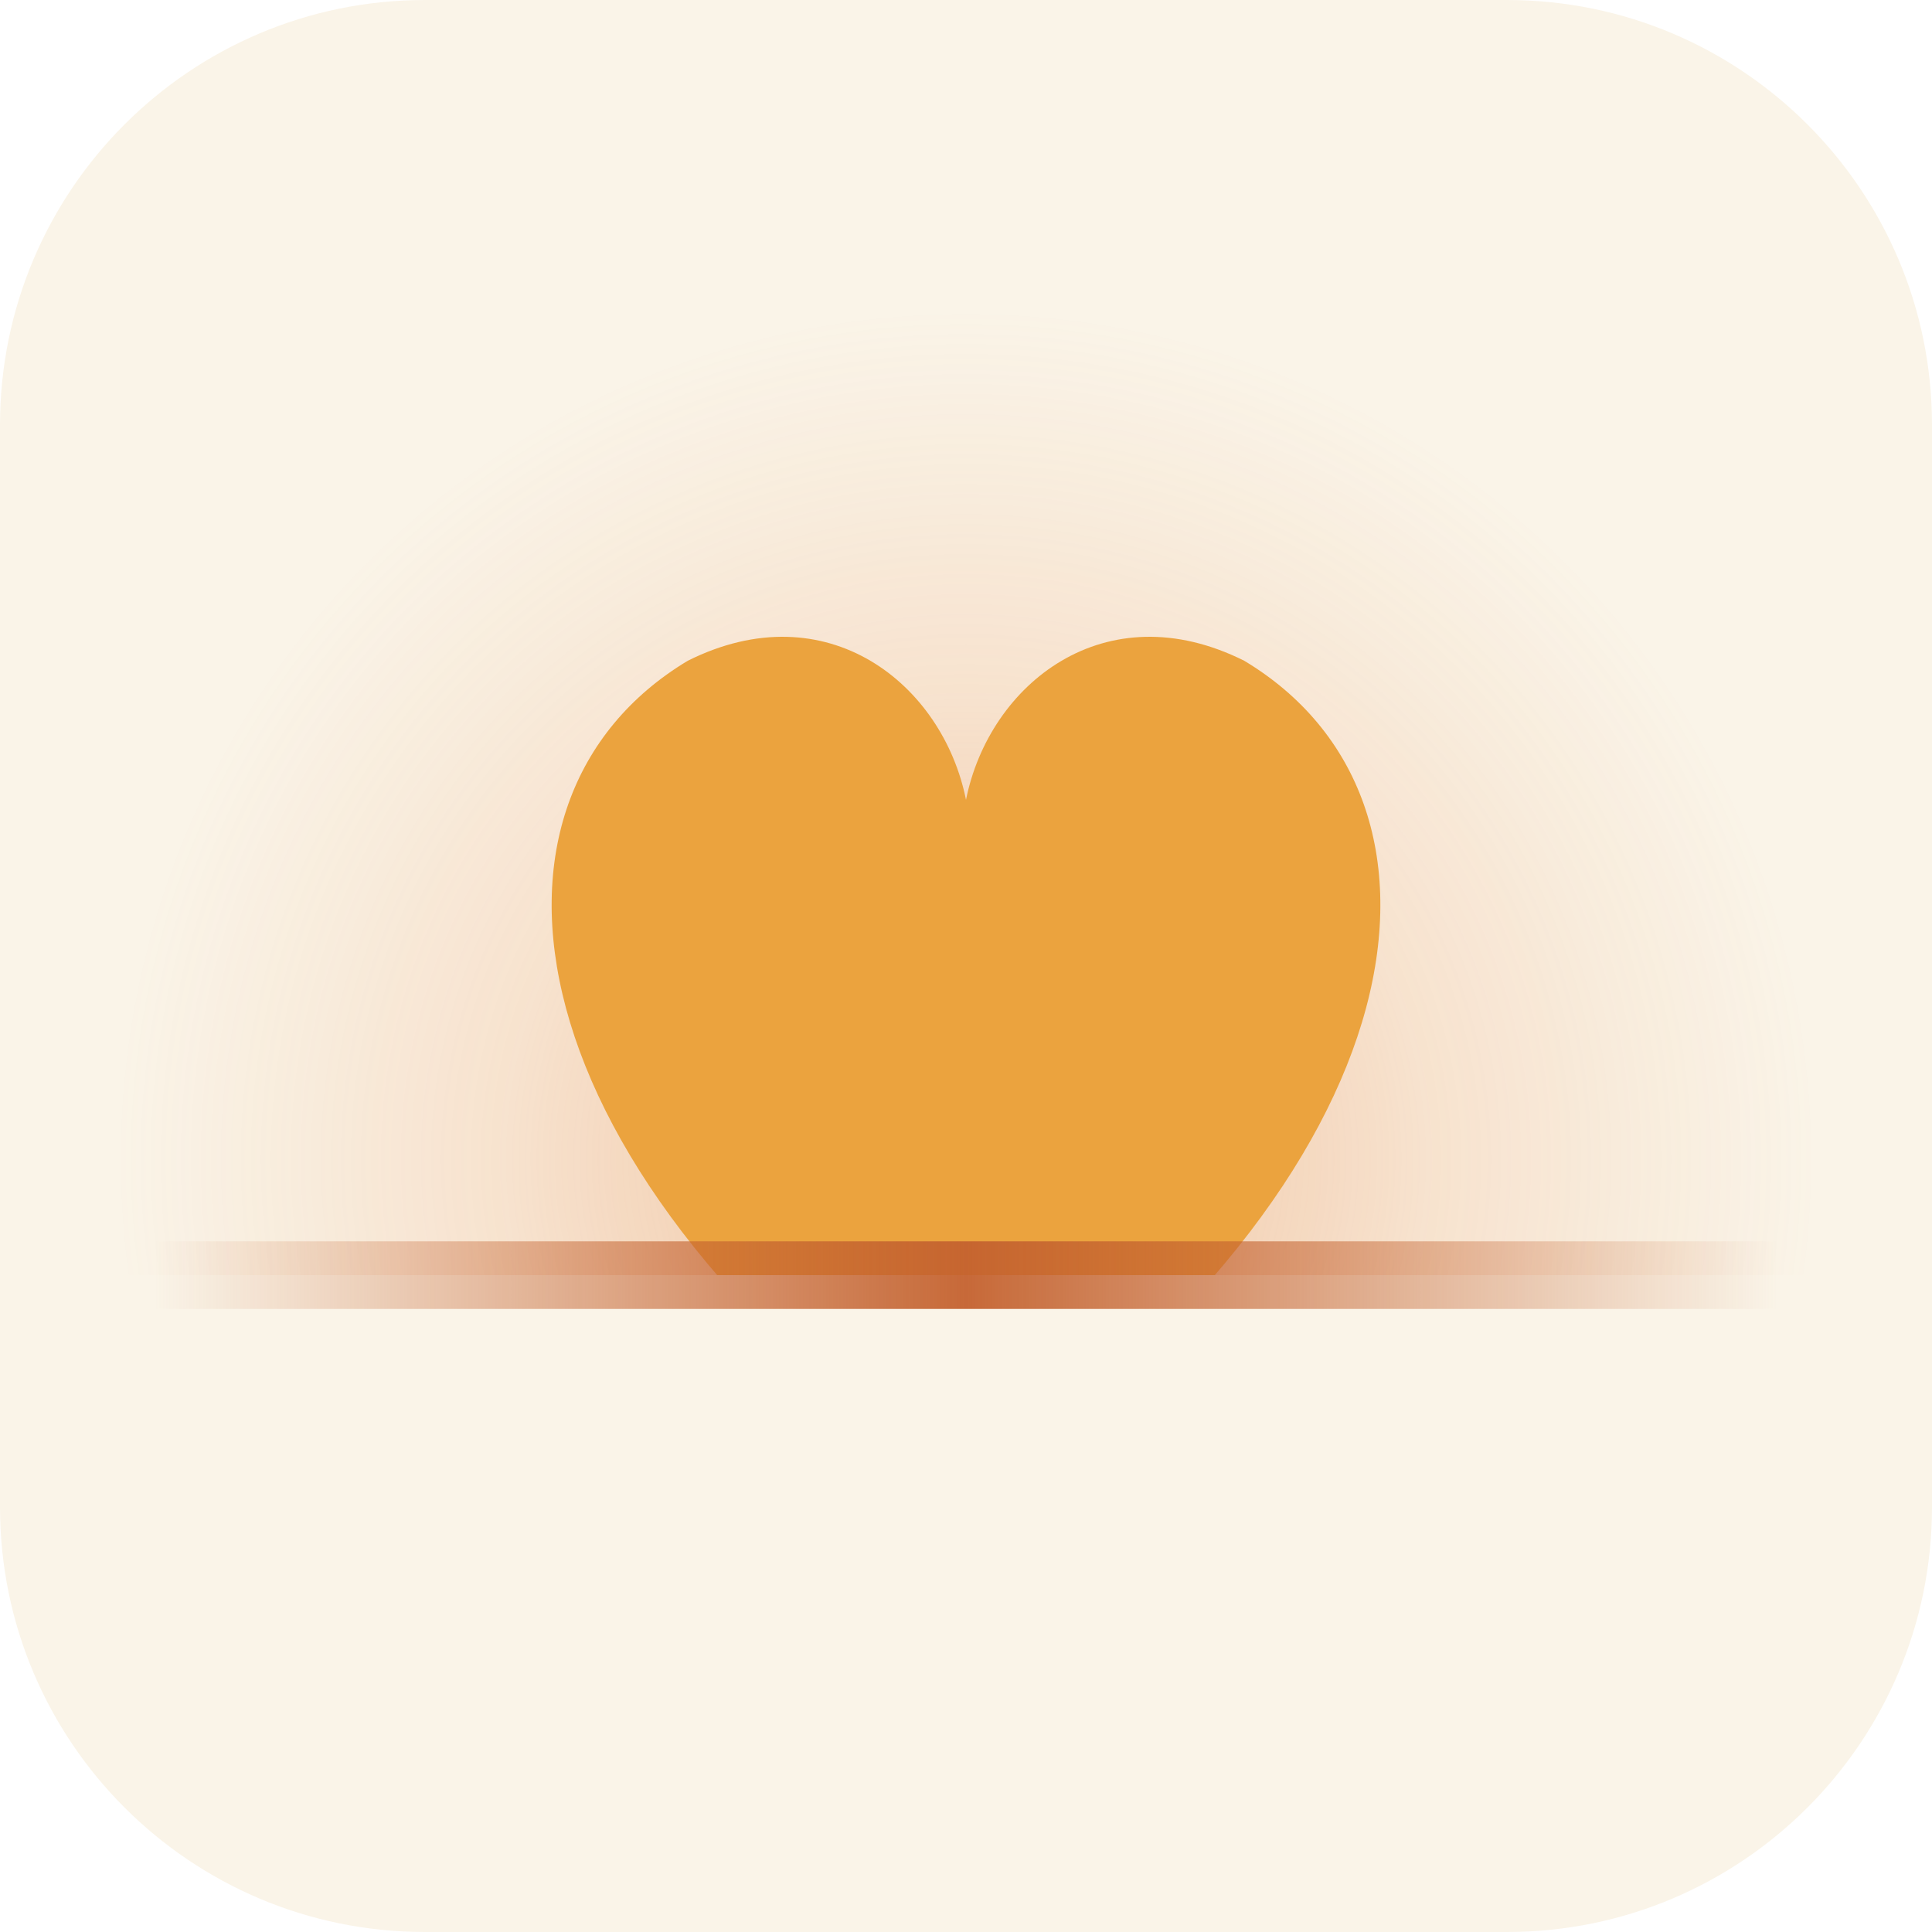
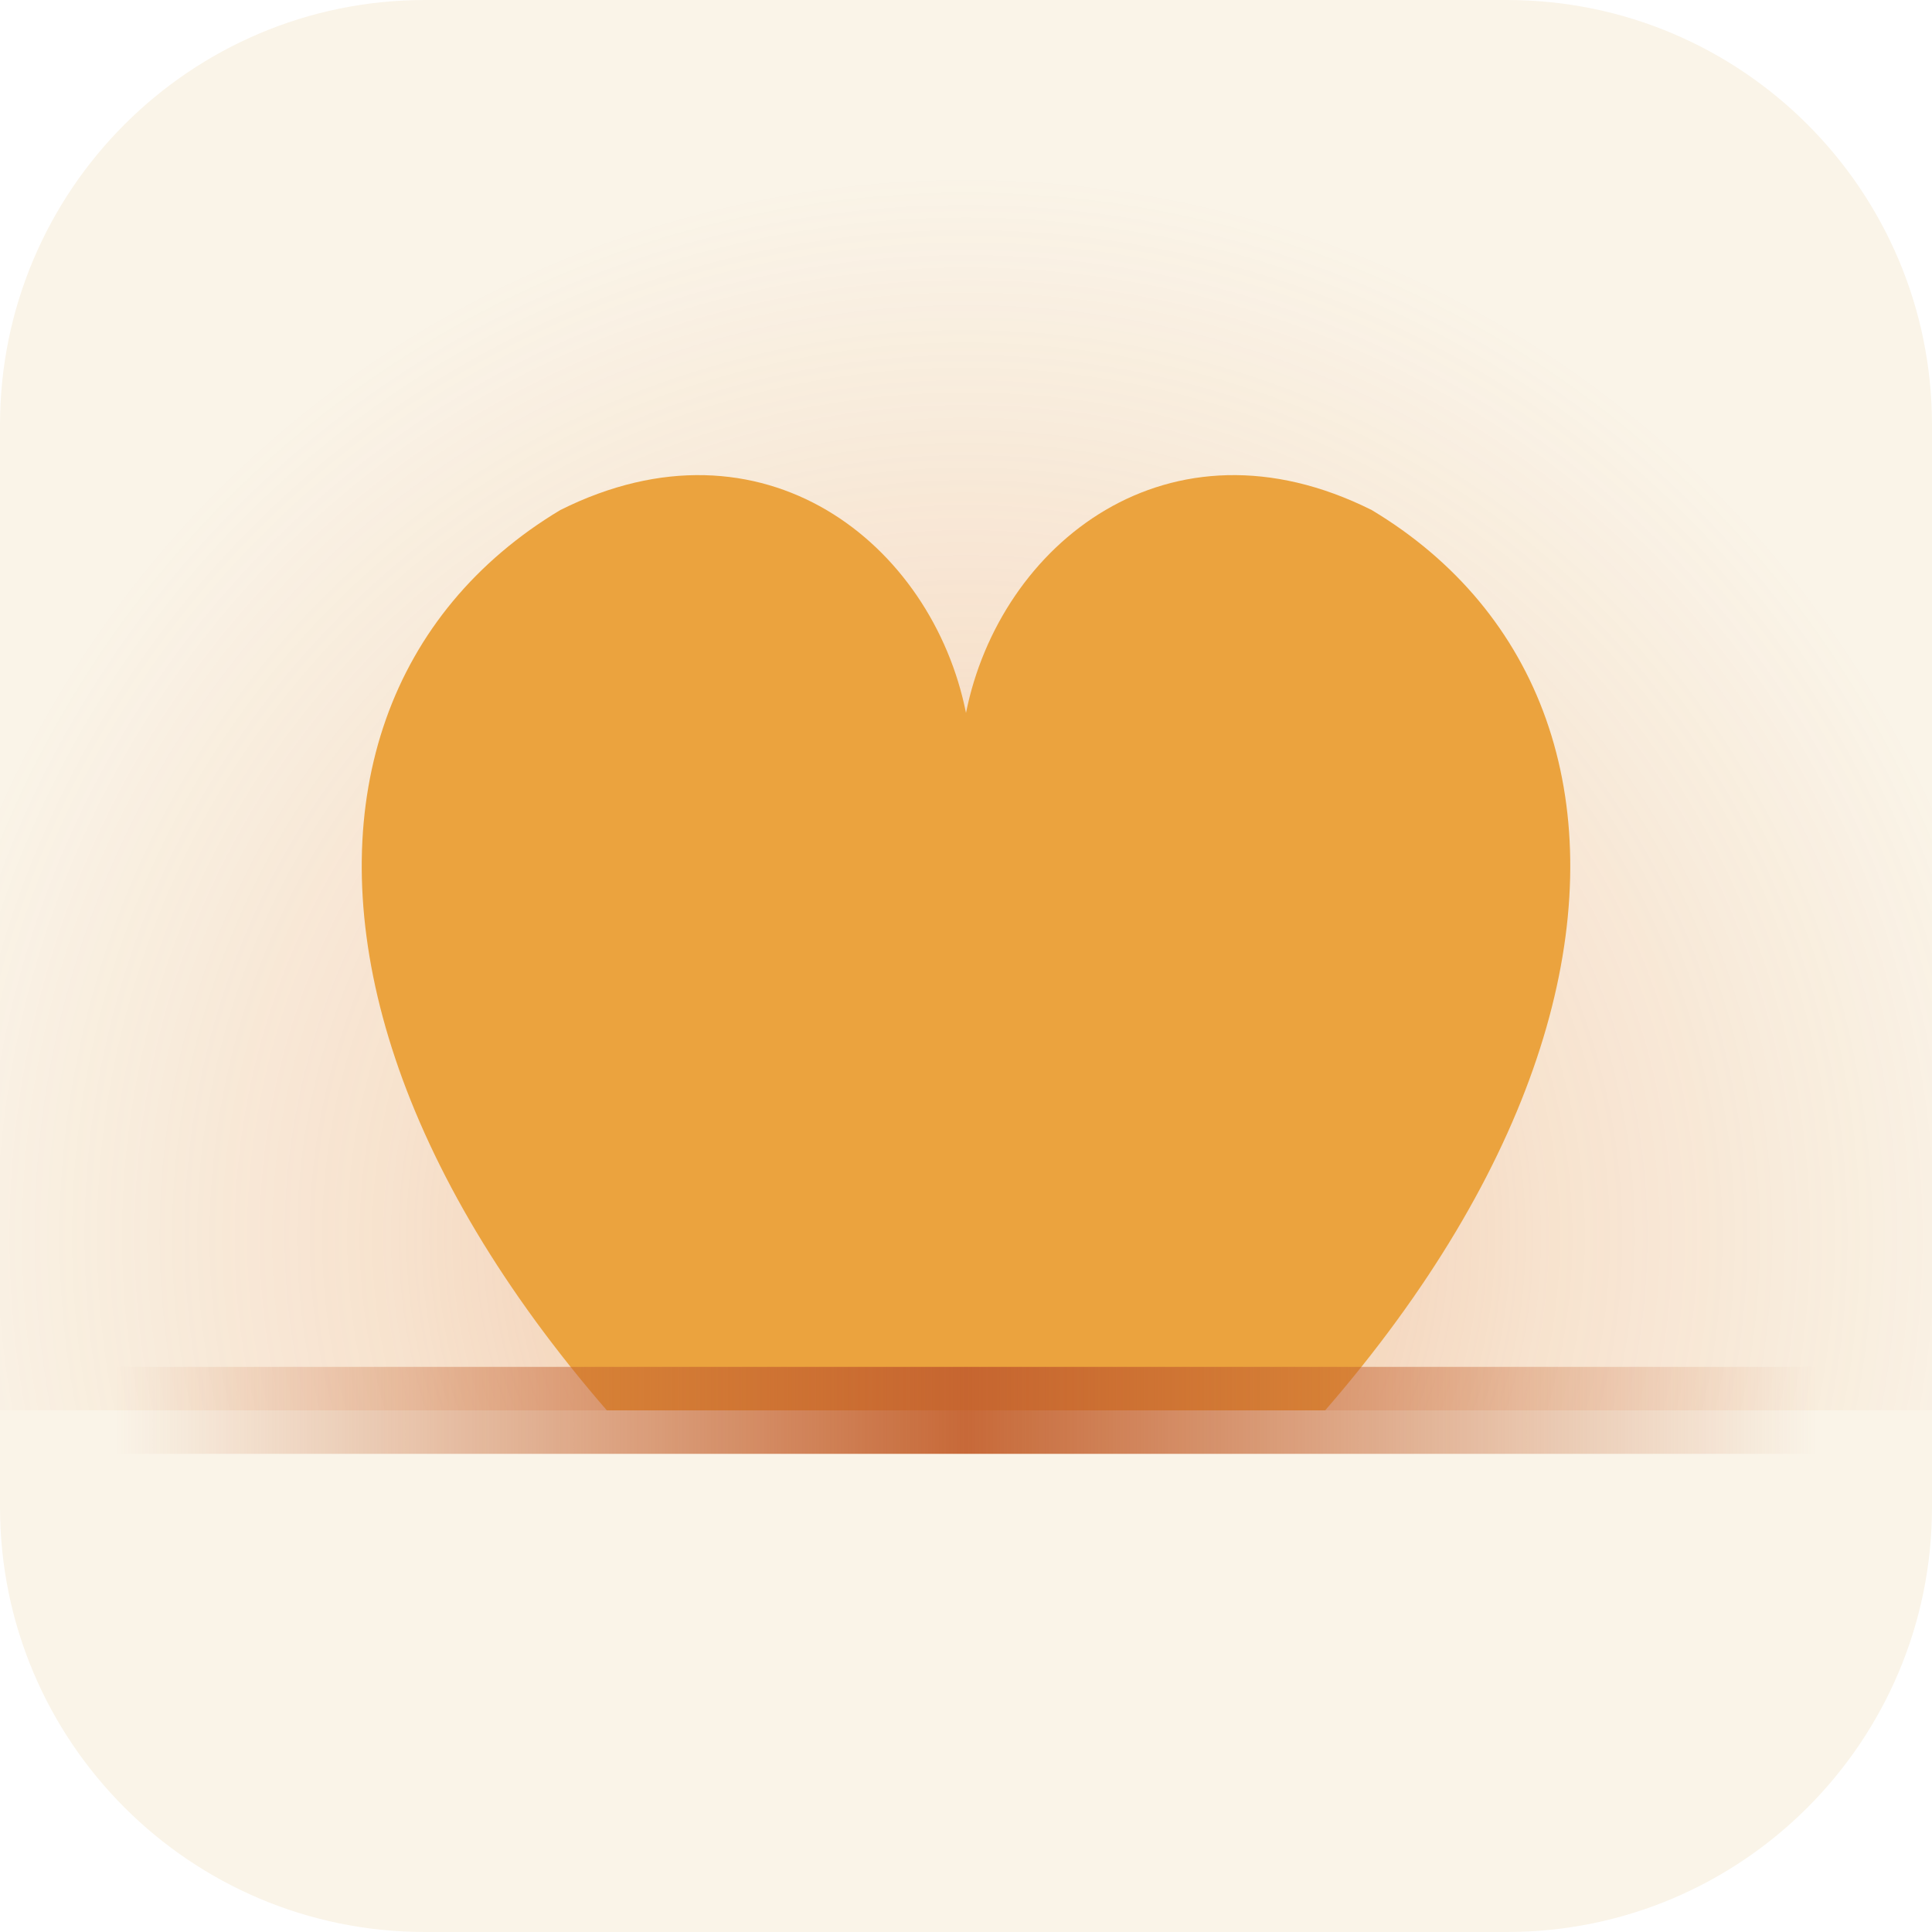
<svg xmlns="http://www.w3.org/2000/svg" viewBox="0 0 100 100">
  <defs>
    <clipPath id="sky">
-       <rect width="100" height="66" />
+       <rect width="100" height="73" />
    </clipPath>
-     <linearGradient id="hor" gradientUnits="userSpaceOnUse" x1="8" y1="0" x2="92" y2="0">
+     <linearGradient id="hor" gradientUnits="userSpaceOnUse" x1="6" y1="0" x2="94" y2="0">
      <stop offset="0" stop-color="#C4622F" stop-opacity="0" />
      <stop offset="0.5" stop-color="#C4622F" stop-opacity="0.95" />
      <stop offset="1" stop-color="#C4622F" stop-opacity="0" />
    </linearGradient>
-     <linearGradient id="sun" gradientUnits="userSpaceOnUse" x1="0" y1="28" x2="0" y2="66">
-       <stop offset="0" stop-color="#EBA33E" />
-       <stop offset="1" stop-color="#C4622F" />
-     </linearGradient>
-     <radialGradient id="halo" gradientUnits="userSpaceOnUse" cx="50" cy="60" r="44">
+     <radialGradient id="halo" gradientUnits="userSpaceOnUse" cx="50" cy="64" r="55">
      <stop offset="0" stop-color="#E5803F" stop-opacity="0.45" />
      <stop offset="0.55" stop-color="#E5803F" stop-opacity="0.15" />
      <stop offset="1" stop-color="#E5803F" stop-opacity="0" />
    </radialGradient>
  </defs>
  <rect width="100" height="100" rx="22" fill="#FAF4E8" />
  <g clip-path="url(#sky)">
-     <circle cx="50" cy="60" r="44" fill="url(#halo)" />
-     <path transform="translate(50 63) scale(2.4)" d="M0 6C-10 -1 -11 -9 -6 -12C-3 -13.5 -0.5 -11.5 0 -9C0.5 -11.5 3 -13.5 6 -12C11 -9 10 -1 0 6Z" fill="url(#sun)" />
+     <circle cx="50" cy="64" r="55" fill="url(#halo)" />
+     <path transform="translate(50 68.4) scale(3.5)" d="M0 6C-10 -1 -11 -9 -6 -12C-3 -13.5 -0.5 -11.5 0 -9C0.5 -11.5 3 -13.5 6 -12C11 -9 10 -1 0 6Z" fill="#EBA33E" />
  </g>
-   <line x1="8" y1="66" x2="92" y2="66" stroke="url(#hor)" stroke-width="3.5" stroke-linecap="round" />
+   <line x1="6" y1="73" x2="94" y2="73" stroke="url(#hor)" stroke-width="4.5" stroke-linecap="round" />
</svg>
